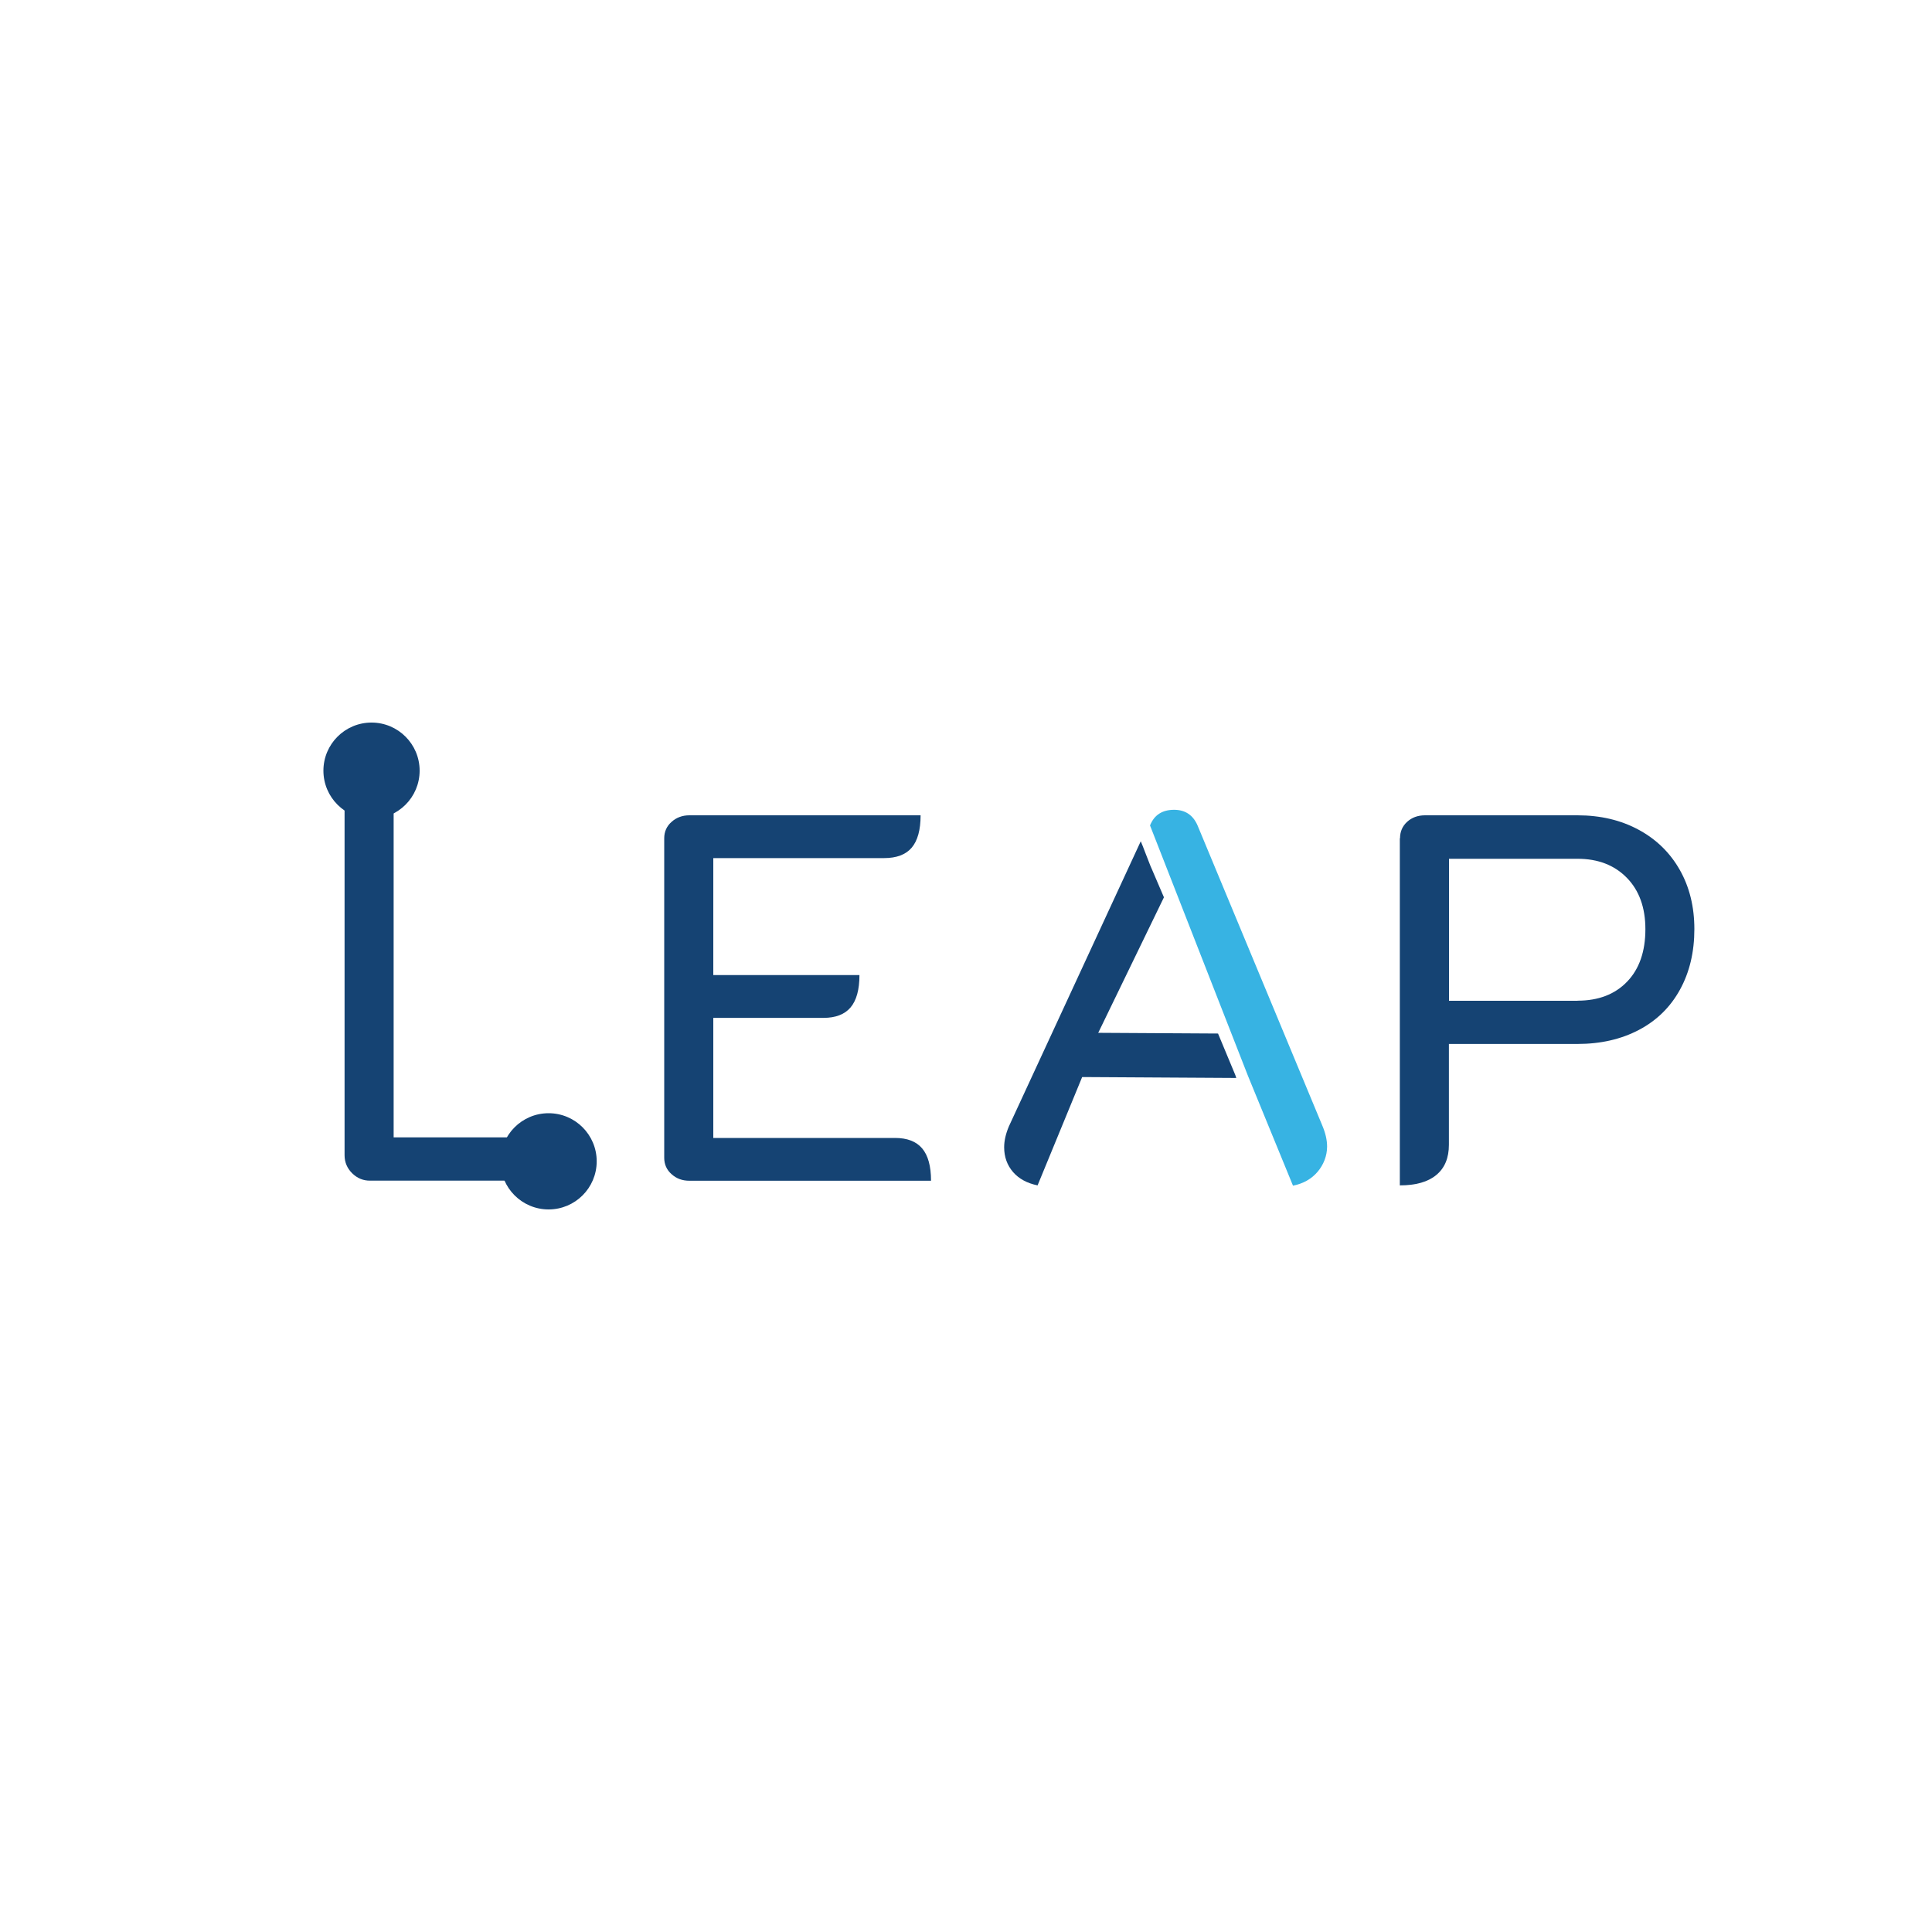
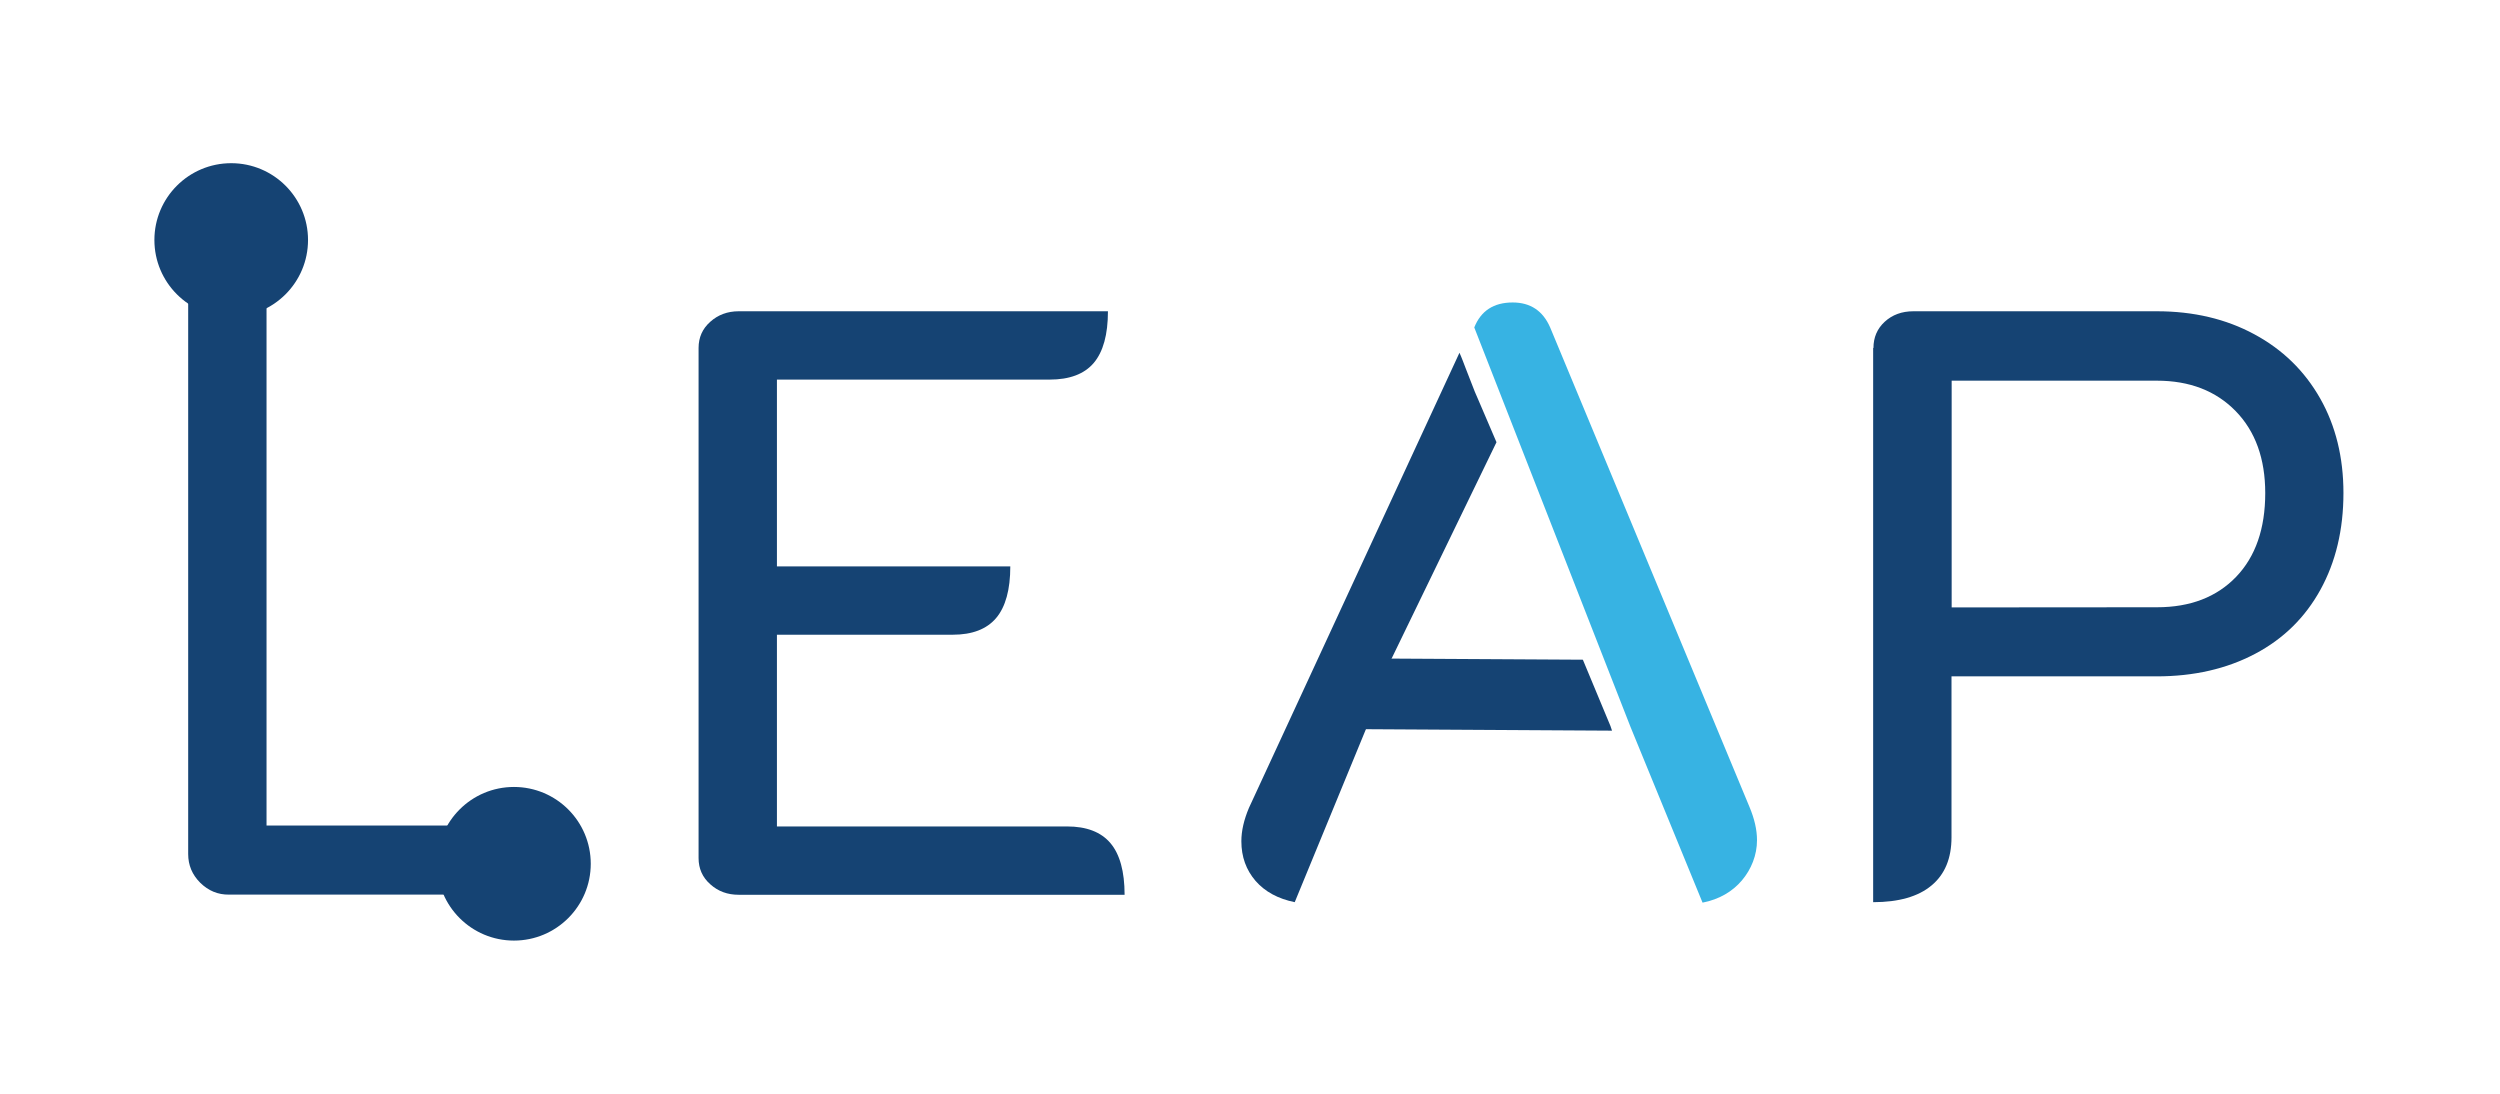
- <svg xmlns="http://www.w3.org/2000/svg" version="1.1" id="Layer_1" x="0px" y="0px" viewBox="0 0 2000 2000" style="enable-background:new 0 0 2000 2000;" xml:space="preserve">
+ <svg xmlns="http://www.w3.org/2000/svg" version="1.1" id="Layer_1" x="0px" y="0px" viewBox="0 0 1620.8 708.9" style="enable-background:new 0 0 1620.8 708.9;" xml:space="preserve">
  <style type="text/css">
	.st0{fill:#154373;}
	.st1{fill:#37B3E3;}
- 	.st2{fill:#194E83;}
- 	.st3{fill:#fafafa;}
</style>
  <g>
    <g>
-       <path class="st0" d="M364.5,1214.5c-5.2-5.2-7.8-11.4-7.8-18.6V813.3c0-28.1,16.9-42.2,50.8-42.2v406.3h165.9    c12.6,0,22.3,3.9,29.2,11.6c6.8,7.8,10.3,18.8,10.3,33.2H383.2C376,1222.3,369.8,1219.7,364.5,1214.5z" fill="#000000" />
-       <path class="st0" d="M687.6,867.8c0-6.8,2.5-12.5,7.6-17c5-4.5,11.2-6.8,18.4-6.8H953c0,15.1-3.1,26.3-9.2,33.5    c-6.1,7.2-15.7,10.8-28.6,10.8H738.4v121.1h151.3c0,15.1-3.1,26.3-9.2,33.5c-6.1,7.2-15.5,10.8-28.1,10.8h-114V1178h188.1    c12.6,0,22,3.6,28.1,10.8c6.1,7.2,9.2,18.4,9.2,33.5H713.6c-7.2,0-13.3-2.2-18.4-6.8c-5.1-4.5-7.6-10.2-7.6-17V867.8z" fill="#000000" />
-       <path class="st0" d="M1449.3,867.8c0-6.8,2.4-12.5,7.3-17c4.9-4.5,11.1-6.8,18.6-6.8h157.8c23.8,0,44.9,5,63.2,14.9    c18.4,9.9,32.6,23.8,42.7,41.6c10.1,17.8,15.1,38.3,15.1,61.3c0,23.8-5,44.7-14.9,62.7c-9.9,18-24,31.9-42.4,41.6    c-18.4,9.7-39.6,14.6-63.8,14.6h-133V1185c0,13.7-4.3,24.1-13,31.3c-8.6,7.2-21.3,10.8-37.8,10.8V867.8z M1633.1,1035.9    c21.6,0,38.7-6.6,51.3-19.7c12.6-13.1,18.9-31.3,18.9-54.3c0-22.3-6.4-40.1-19.2-53.2c-12.8-13.1-29.8-19.7-51.1-19.7h-133v147    H1633.1z" fill="#000000" />
+       <path class="st0" d="M129.8,572.3c-5.2-5.2-7.8-11.4-7.8-18.6V171.1c0-28.1,16.9-42.2,50.8-42.2v406.3h165.9    c12.6,0,22.3,3.9,29.2,11.6c6.8,7.8,10.3,18.8,10.3,33.2H148.5C141.3,580.1,135.1,577.5,129.8,572.3z" />
+       <path class="st0" d="M452.9,225.6c0-6.8,2.5-12.5,7.6-17c5-4.5,11.2-6.8,18.4-6.8h239.4c0,15.1-3.1,26.3-9.2,33.5    c-6.1,7.2-15.7,10.8-28.6,10.8H503.7v121.1H655c0,15.1-3.1,26.3-9.2,33.5c-6.1,7.2-15.5,10.8-28.1,10.8h-114v124.3h188.1    c12.6,0,22,3.6,28.1,10.8c6.1,7.2,9.2,18.4,9.2,33.5H478.9c-7.2,0-13.3-2.2-18.4-6.8c-5.1-4.5-7.6-10.2-7.6-17V225.6z" />
+       <path class="st0" d="M1214.6,225.6c0-6.8,2.4-12.5,7.3-17s11.1-6.8,18.6-6.8h157.8c23.8,0,44.9,5,63.2,14.9    c18.4,9.9,32.6,23.8,42.7,41.6s15.1,38.3,15.1,61.3c0,23.8-5,44.7-14.9,62.7s-24,31.9-42.4,41.6s-39.6,14.6-63.8,14.6h-133v104.3    c0,13.7-4.3,24.1-13,31.3c-8.6,7.2-21.3,10.8-37.8,10.8V225.6H1214.6z M1398.4,393.7c21.6,0,38.7-6.6,51.3-19.7    c12.6-13.1,18.9-31.3,18.9-54.3c0-22.3-6.4-40.1-19.2-53.2c-12.8-13.1-29.8-19.7-51.1-19.7h-133v147L1398.4,393.7L1398.4,393.7z" />
    </g>
-     <circle class="st0" cx="384.6" cy="797.8" r="49.8" fill="#000000" />
-     <circle class="st0" cx="567.9" cy="1202.2" r="49.8" fill="#000000" />
+     <circle class="st0" cx="149.9" cy="155.6" r="49.8" />
+     <circle class="st0" cx="333.2" cy="560" r="49.8" />
    <g>
      <g>
-         <path class="st1" d="M1190.5,854.5c4.3-10.8,12.6-16.2,24.9-16.2c11.5,0,19.6,5.4,24.3,16.2l129.2,310.8     c3.2,7.6,4.9,14.8,4.9,21.6c0,9.7-3.7,18.9-9.8,26.1c-6.1,7.2-14.7,12.3-25.5,14.4l-46.7-113.9 M1212.7,919.3 M1277,1069.6" fill="#000000" />
+         <path class="st1" d="M955.8,212.3c4.3-10.8,12.6-16.2,24.9-16.2c11.5,0,19.6,5.4,24.3,16.2l129.2,310.8     c3.2,7.6,4.9,14.8,4.9,21.6c0,9.7-3.7,18.9-9.8,26.1c-6.1,7.2-14.7,12.3-25.5,14.4l-46.7-113.9" />
      </g>
    </g>
    <g>
-       <path class="st0" d="M1207.3,1074.7c0-1.4,0.2-2.7,0.5-4l-71.5-0.3l68.6-141.5c-12-28,0,0-12-28c-3.7-8.7,1,3-8-20    c-0.5-1.3-3-8-4-10l-136.5,295.1c-3.2,7.6-4.9,14.8-4.9,21.6c0,10.1,3.1,18.6,9.2,25.7c6.1,7,14.6,11.6,25.4,13.8l46.5-113h89.3    C1209.3,1101,1207.4,1087.9,1207.3,1074.7z" fill="#000000" />
-       <path class="st0" d="M1260.9,1069.9l-136.7-0.8c2.5,8.4,0.2,18.7,3.7,26.8c1,1.5-46.6,4-45.6,5.5c3.1,2.6,55.3,3.8,58.5,6.3    c3.6,2.8-33,3.7-30,7.2l169,1c-1-3,0,0-1-3" fill="#000000" />
+       <path class="st0" d="M972.6,432.5c0-1.4,0.2-2.7,0.5-4l-71.5-0.3l68.6-141.5c-12-28,0,0-12-28c-3.7-8.7,1,3-8-20    c-0.5-1.3-3-8-4-10L809.7,523.8c-3.2,7.6-4.9,14.8-4.9,21.6c0,10.1,3.1,18.6,9.2,25.7c6.1,7,14.6,11.6,25.4,13.8l46.5-113h89.3    C974.6,458.8,972.7,445.7,972.6,432.5z" />
+       <path class="st0" d="M1026.2,427.7l-136.7-0.8c2.5,8.4,0.2,18.7,3.7,26.8c1,1.5-46.6,4-45.6,5.5c3.1,2.6,55.3,3.8,58.5,6.3    c3.6,2.8-33,3.7-30,7.2l169,1c-1-3,0,0-1-3" />
    </g>
  </g>
</svg>
